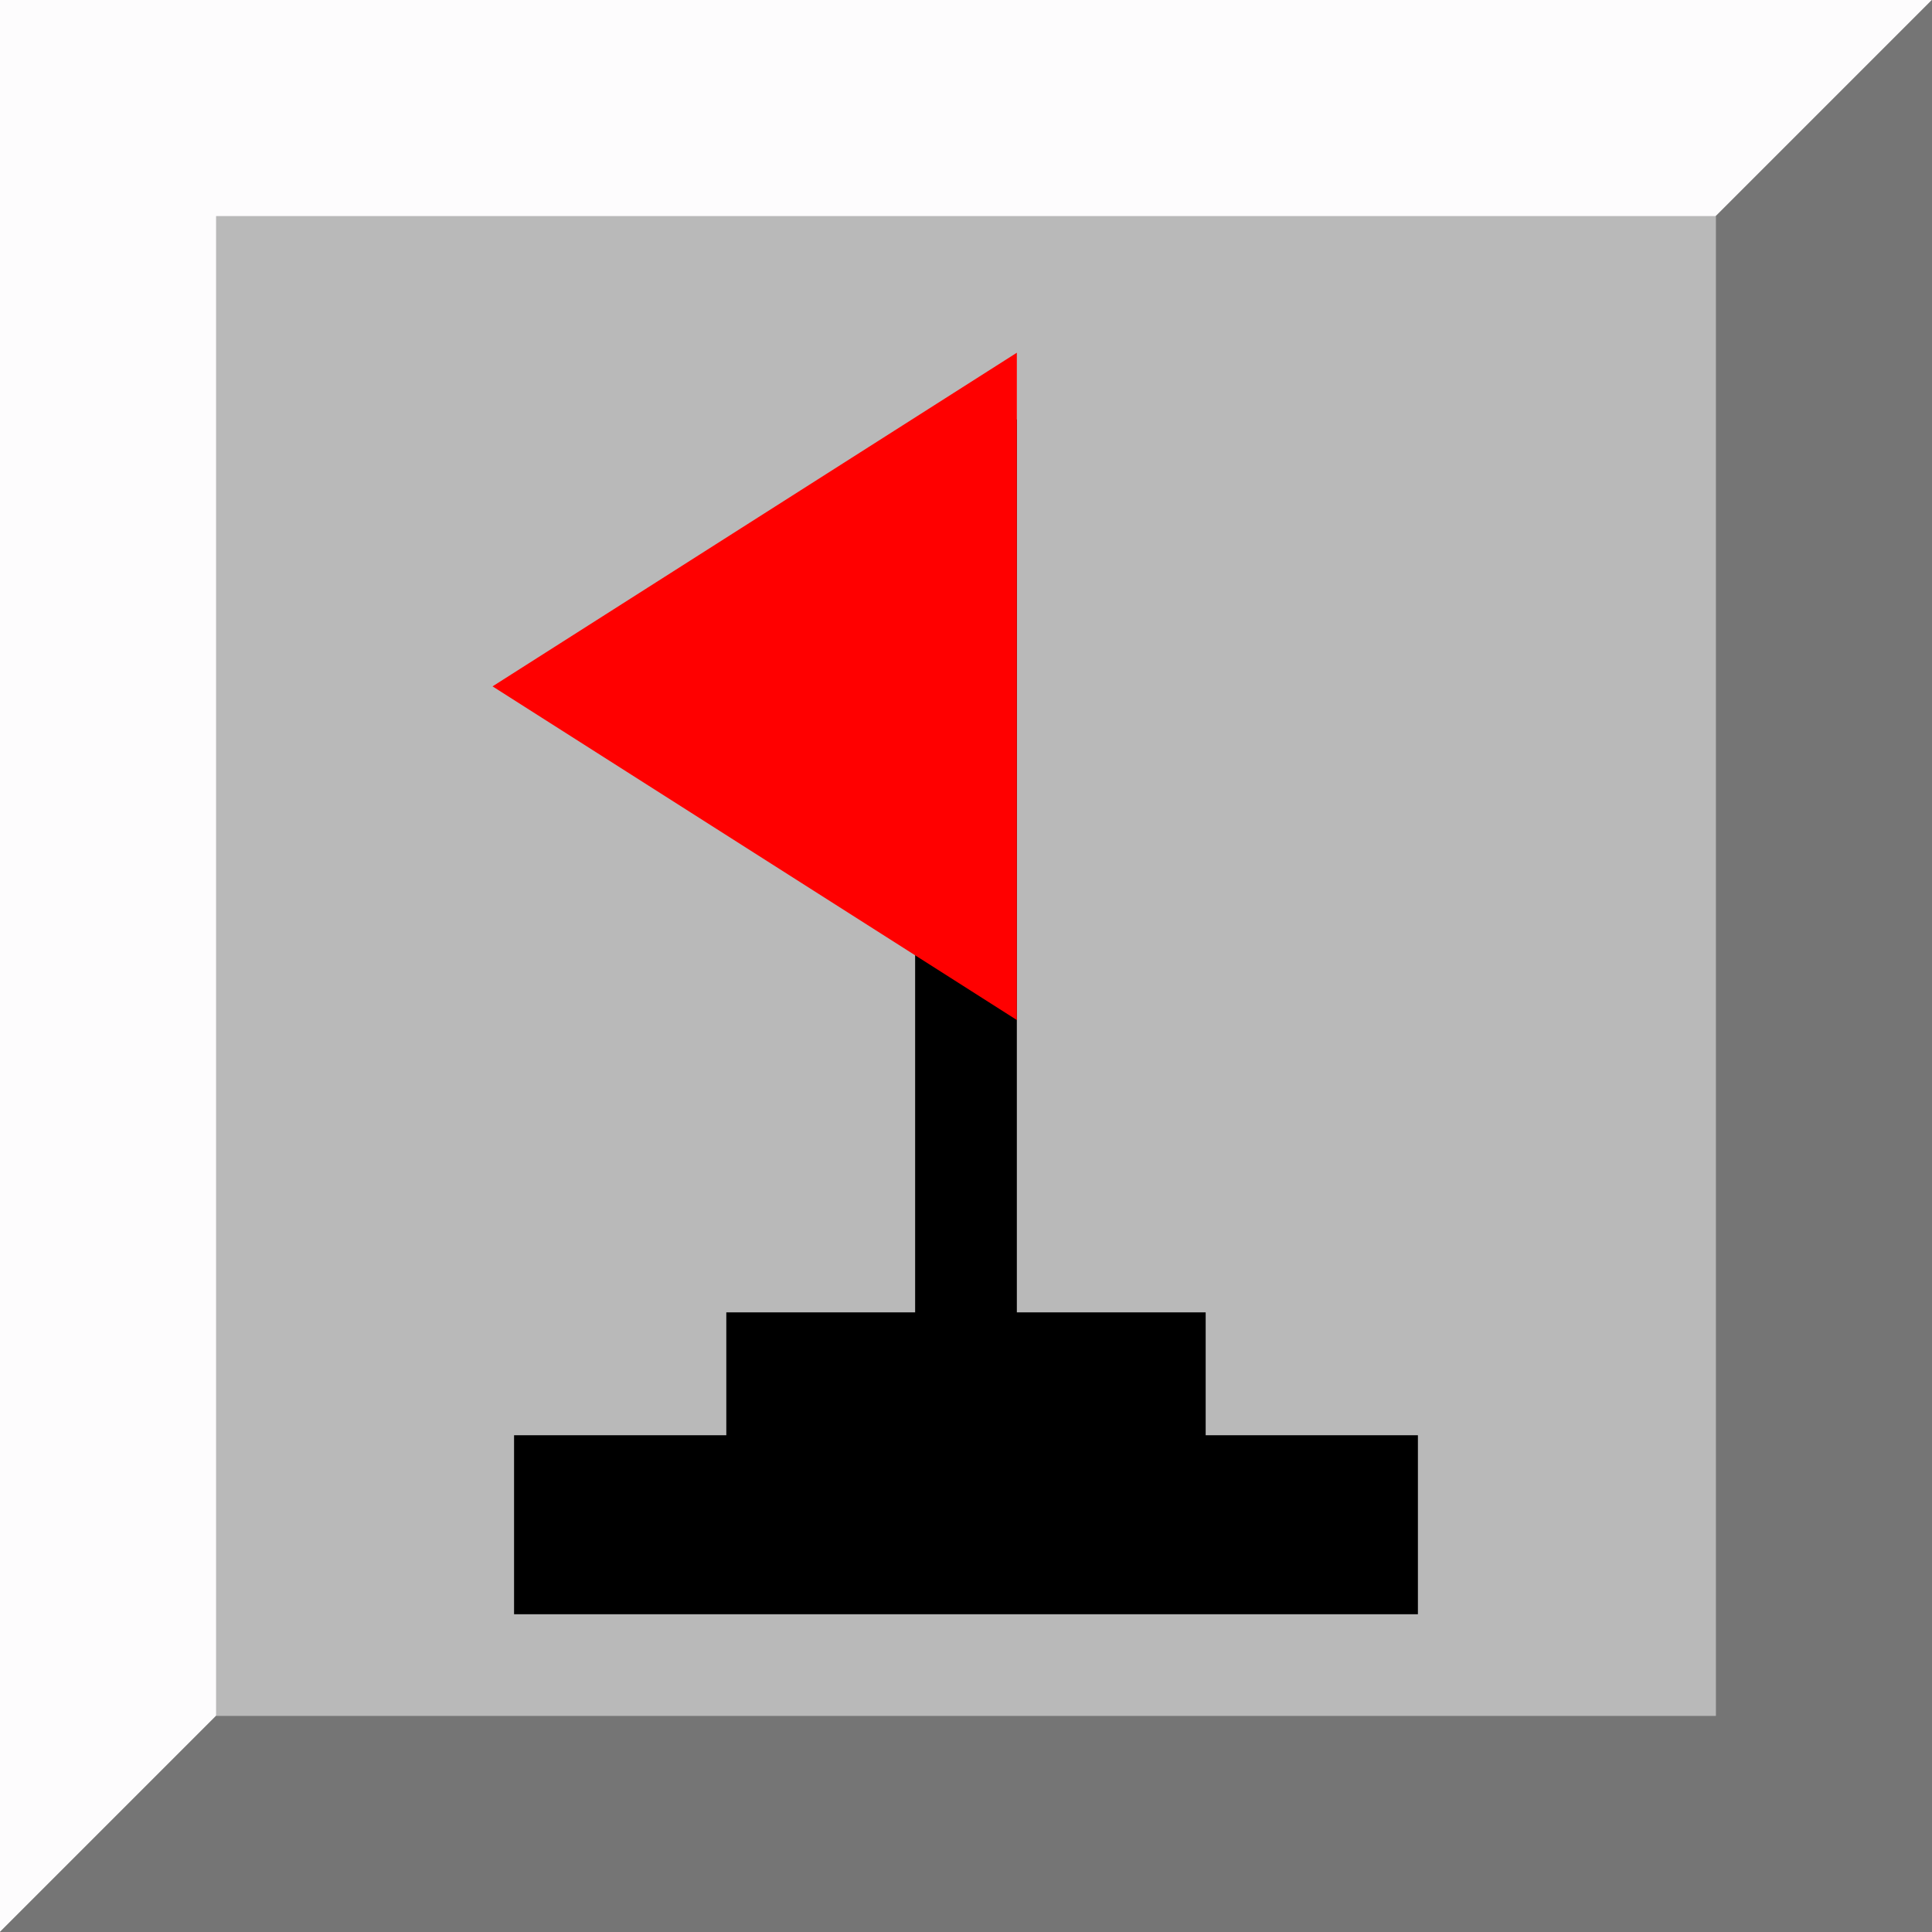
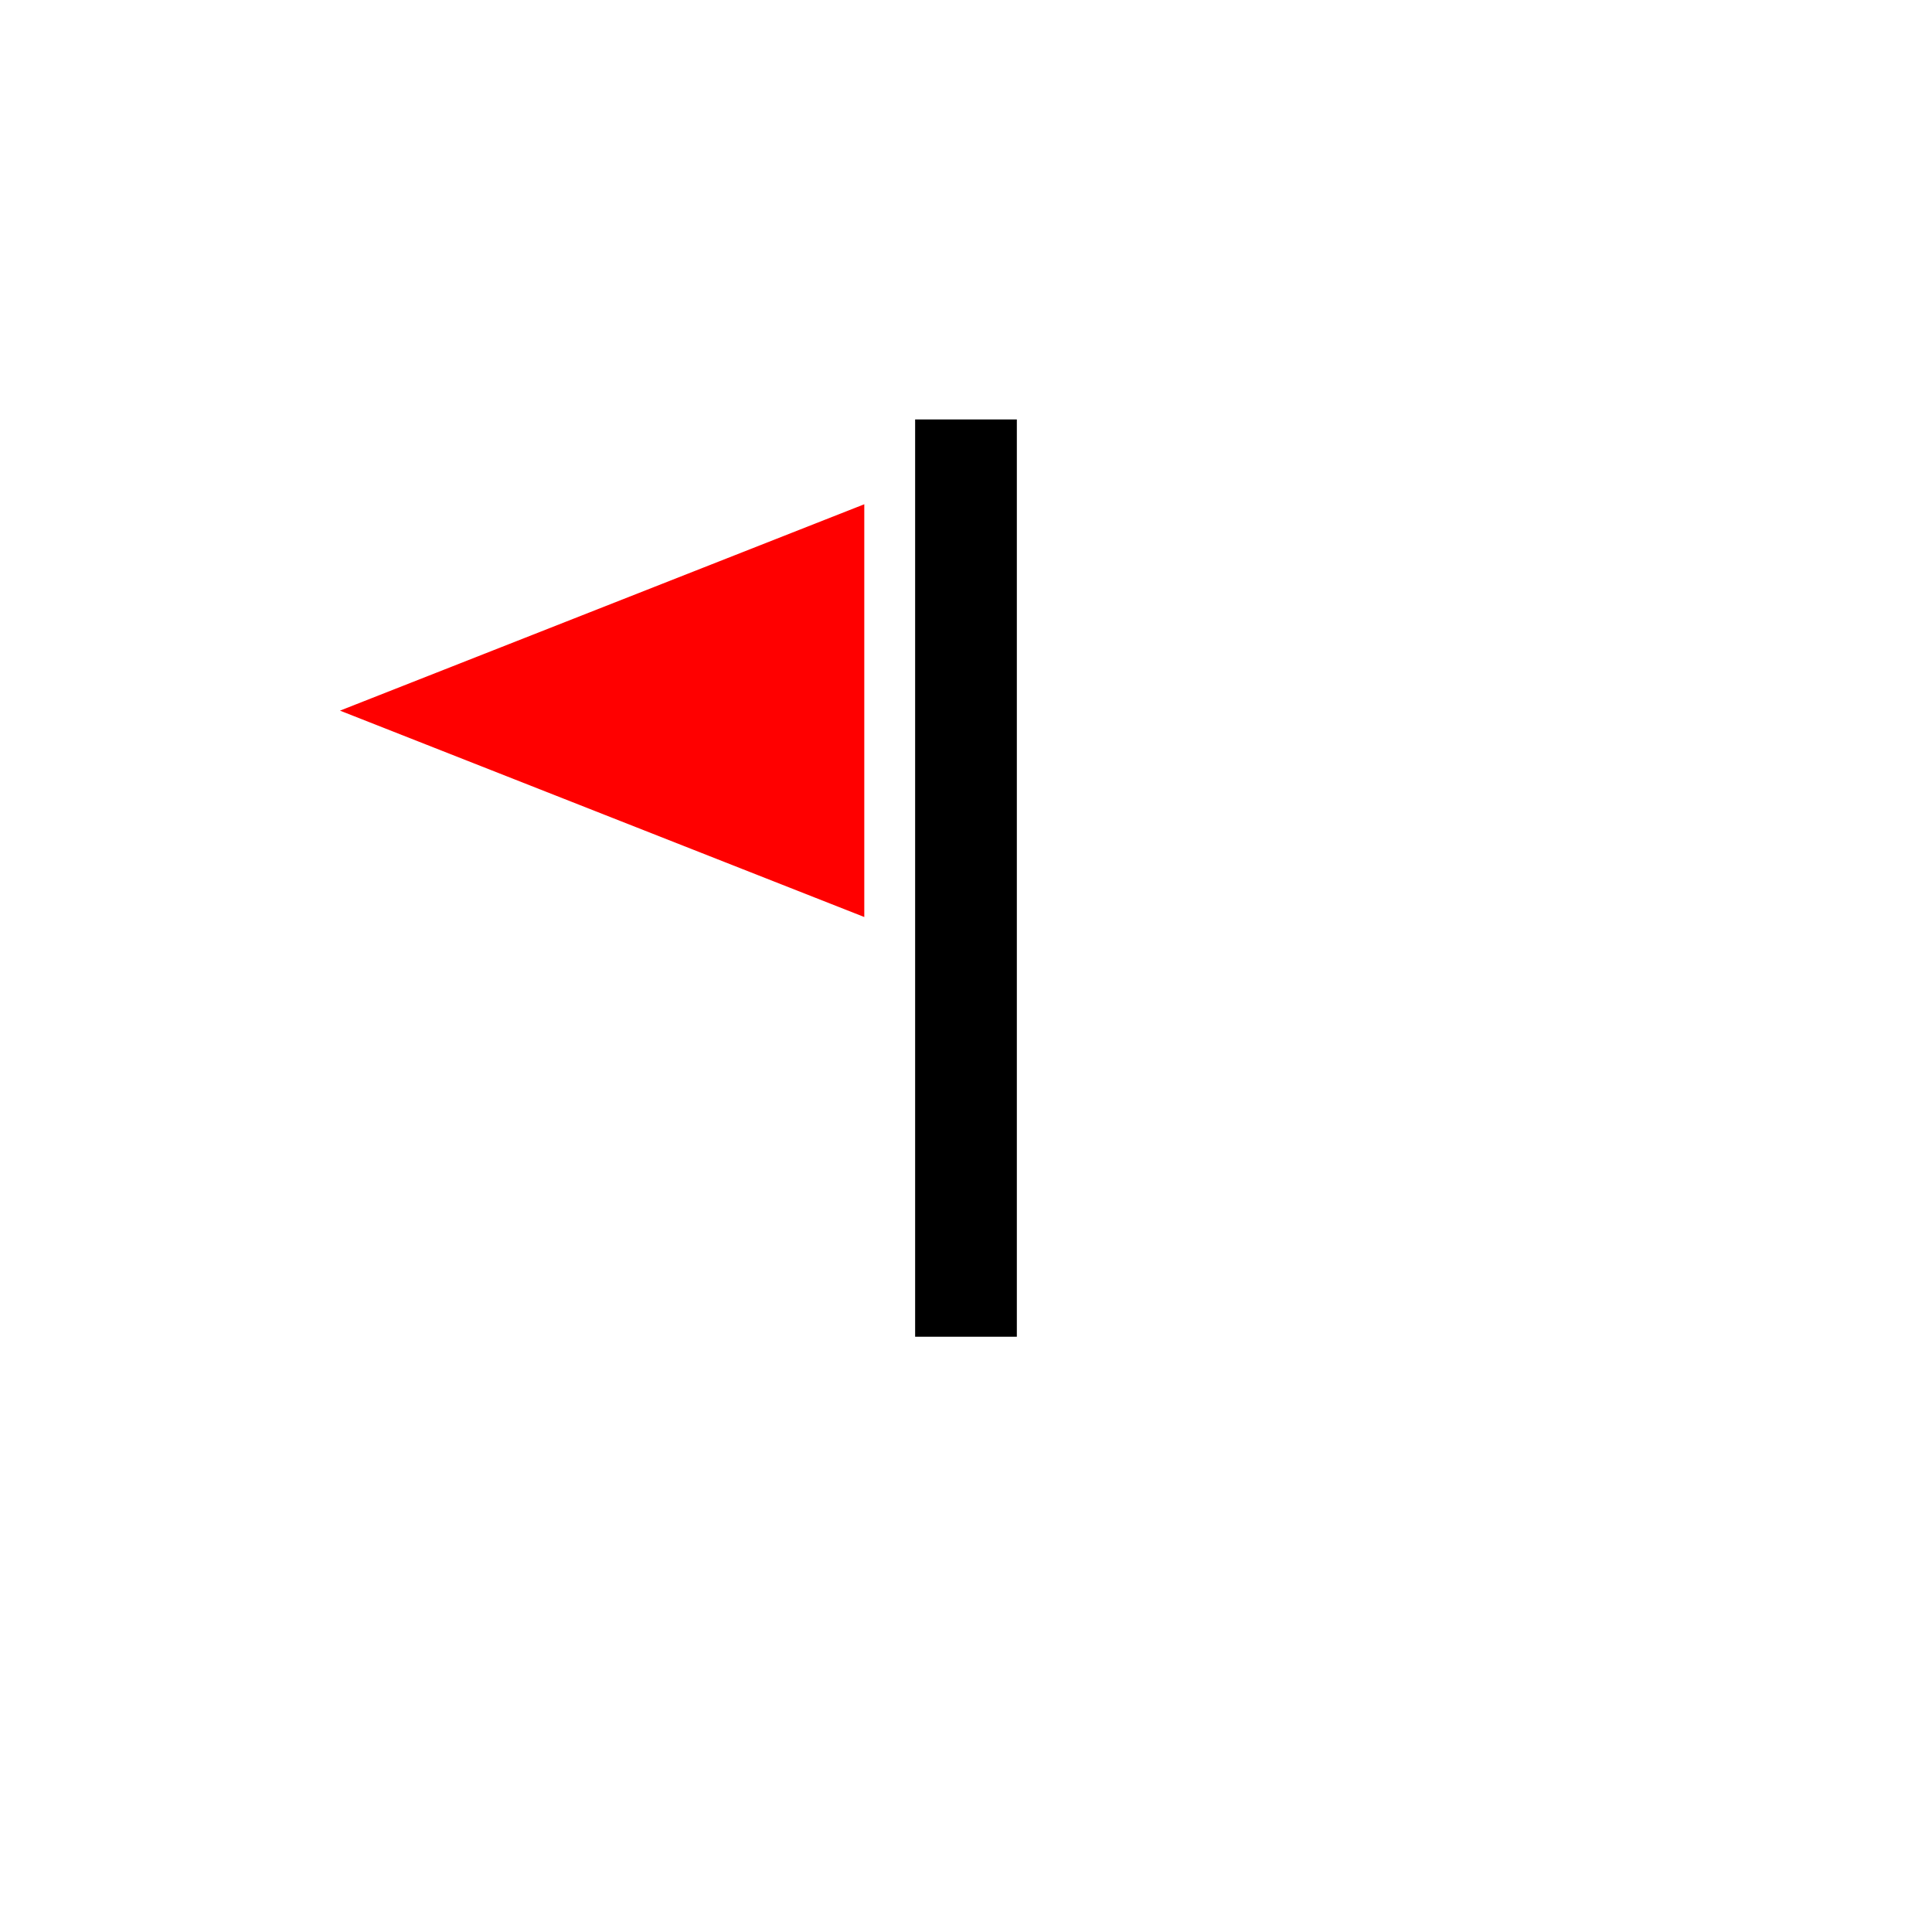
<svg xmlns="http://www.w3.org/2000/svg" version="1.1" id="レイヤー_1" x="0px" y="0px" width="76px" height="76px" viewBox="0 0 76 76" enable-background="new 0 0 76 76" xml:space="preserve">
-   <g>
-     <g>
-       <path id="rect1313_65_" fill="#FDFCFD" d="M0.009,0h75.982C75.996,0,76,0.004,76,0.009V75.99c0,0.006-0.004,0.01-0.009,0.01H0.009    C0.004,76,0,75.996,0,75.99V0.009C0,0.004,0.004,0,0.009,0z" />
-       <path id="path1341_65_" fill="#757575" d="M75.99,0C75.995,0,76,0.005,76,0.01v75.981C76,75.996,75.995,76,75.99,76H0.009    C0.004,76,0,75.996,0,75.991L75.99,0z" />
-       <polygon id="rect1311_65_" fill="#B9B9B9" points="8.508,8.5 67.492,8.5 67.5,8.508 67.5,67.491 67.492,67.5 8.508,67.5     8.5,67.491 8.5,8.508   " />
-     </g>
-     <g>
-       <polygon points="35.999,55.5 35.999,16.5 40,16.5 40,55.5 35.999,55.5   " />
-       <polygon fill="#FF0000" points="40,13.875 19.375,27 40,40.125   " />
-       <rect x="28.571" y="51.625" width="18.857" height="5.5" />
-       <rect x="20.222" y="56.459" width="35.555" height="7.041" />
+   <defs id="defs22" />
+   <g id="g17">
+     <g id="g15">
+       <polygon points="35.999,55.5 35.999,16.5 40,16.5 40,55.5 " id="polygon7" transform="matrix(1,0,0,0.9252246,0,1.233794)" />
+       <polygon fill="#ff0000" points="40,40.125 40,13.875 19.375,27 " id="polygon9" transform="matrix(1,0,0,0.6185633,-6.001,11.25343)" />
    </g>
  </g>
</svg>
